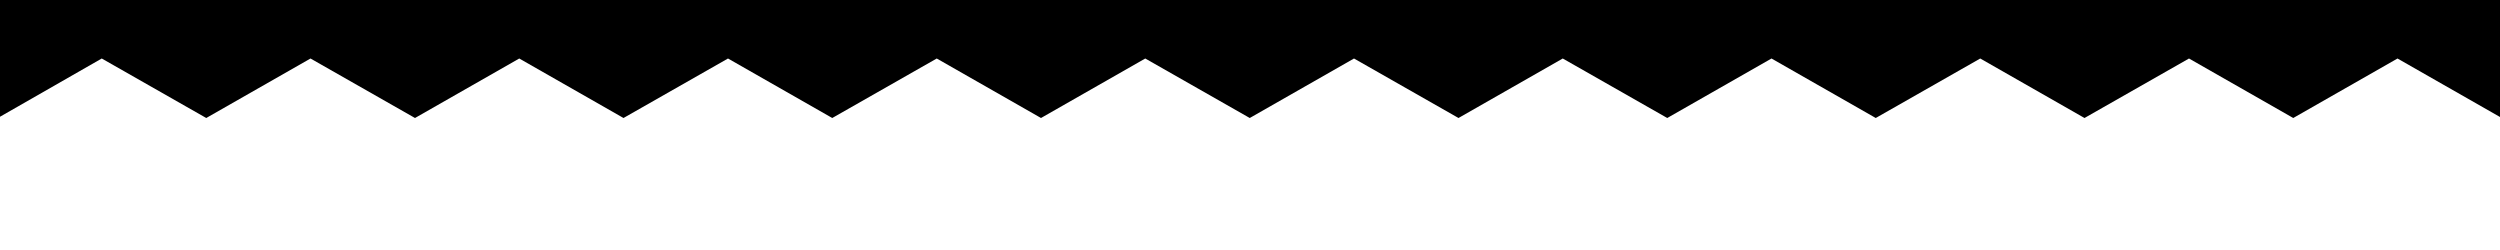
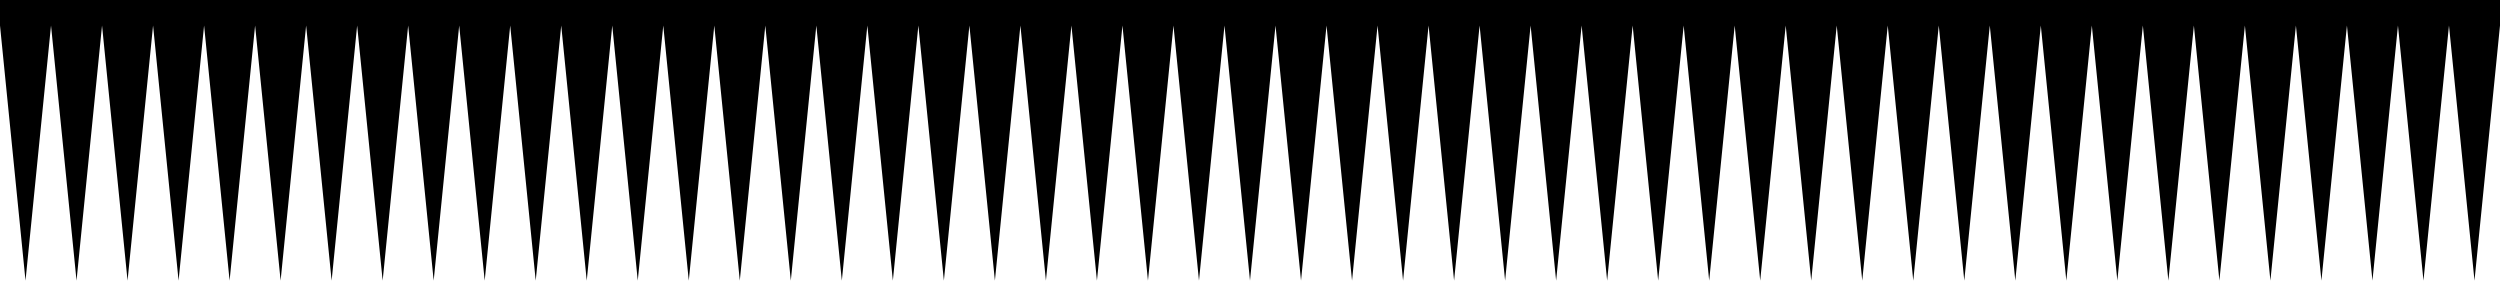
- <svg xmlns="http://www.w3.org/2000/svg" viewBox="0 0 1000 100" preserveAspectRatio="none">
-   <polygon points="0,0 0,46.7 40.7,23.4 82.5,47.2 124.2,23.4 166,47.2 207.7,23.4 249.4,47.2 291.2,23.4 332.9,47.2 374.7,23.4   416.4,47.2 458.1,23.4 499.9,47.2 541.6,23.4 583.4,47.2 625.1,23.4 666.9,47.2 708.6,23.4 750.3,47.2 792.1,23.4 833.8,47.2   875.6,23.4 917.3,47.2 959,23.4 1000,46.8 1000,0 " />
-   <path class="st0" d="M499.9,51" />
+ <svg xmlns="http://www.w3.org/2000/svg" viewBox="0 0 98 11" preserveAspectRatio="none">
+   <path d="M0 1l1 10L2 1l1 10L4 1l1 10L6 1l1 10L8 1l1 10 1-10 1 10 1-10 1 10 1-10 1 10 1-10 1 10 1-10 1 10 1-10 1 10 1-10 1 10 1-10 1 10 1-10 1 10 1-10 1 10 1-10 1 10 1-10 1 10 1-10 1 10 1-10 1 10 1-10 1 10 1-10 1 10 1-10 1 10 1-10 1 10 1-10 1 10 1-10 1 10 1-10 1 10 1-10 1 10 1-10 1 10 1-10 1 10 1-10 1 10 1-10 1 10 1-10 1 10 1-10 1 10 1-10 1 10 1-10 1 10 1-10 1 10 1-10 1 10 1-10 1 10 1-10 1 10 1-10 1 10 1-10 1 10 1-10 1 10 1-10 1 10 1-10 1 10 1-10 1 10 1-10 1 10 1-10 1 10 1-10 1 10 1-10 1 10 1-10V0H0z" fill="%23fbd8c2" />
</svg>
